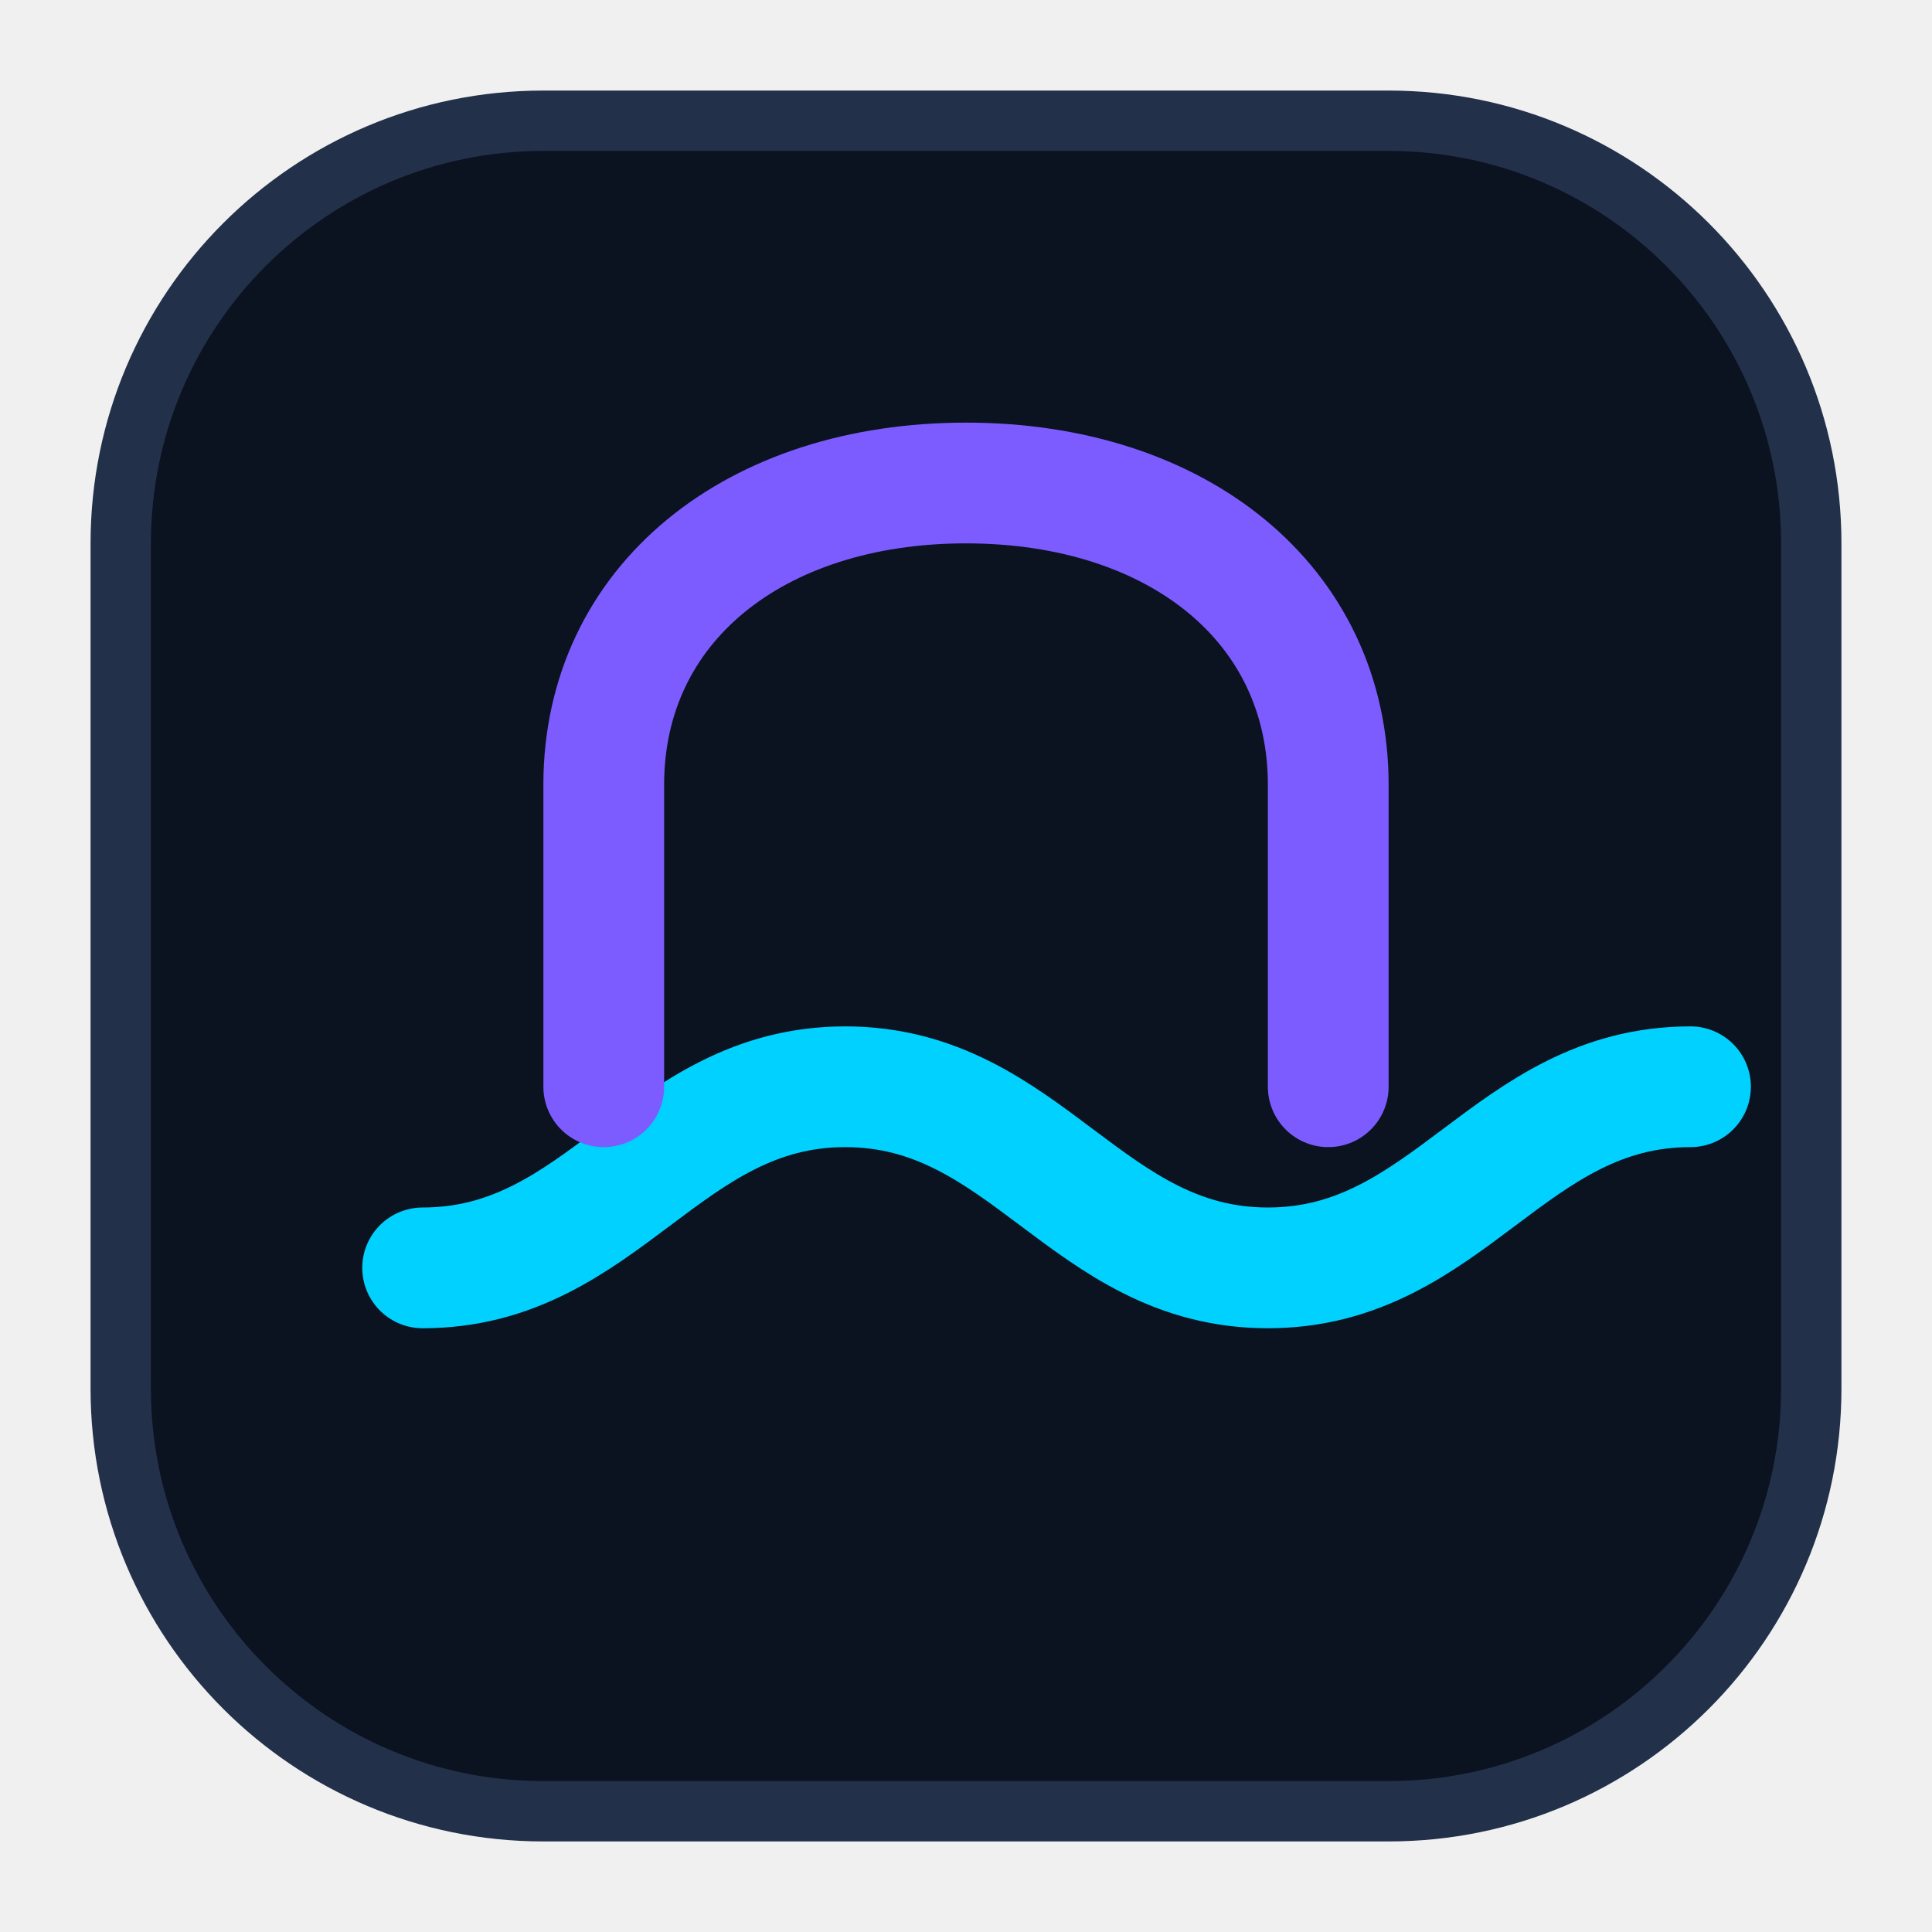
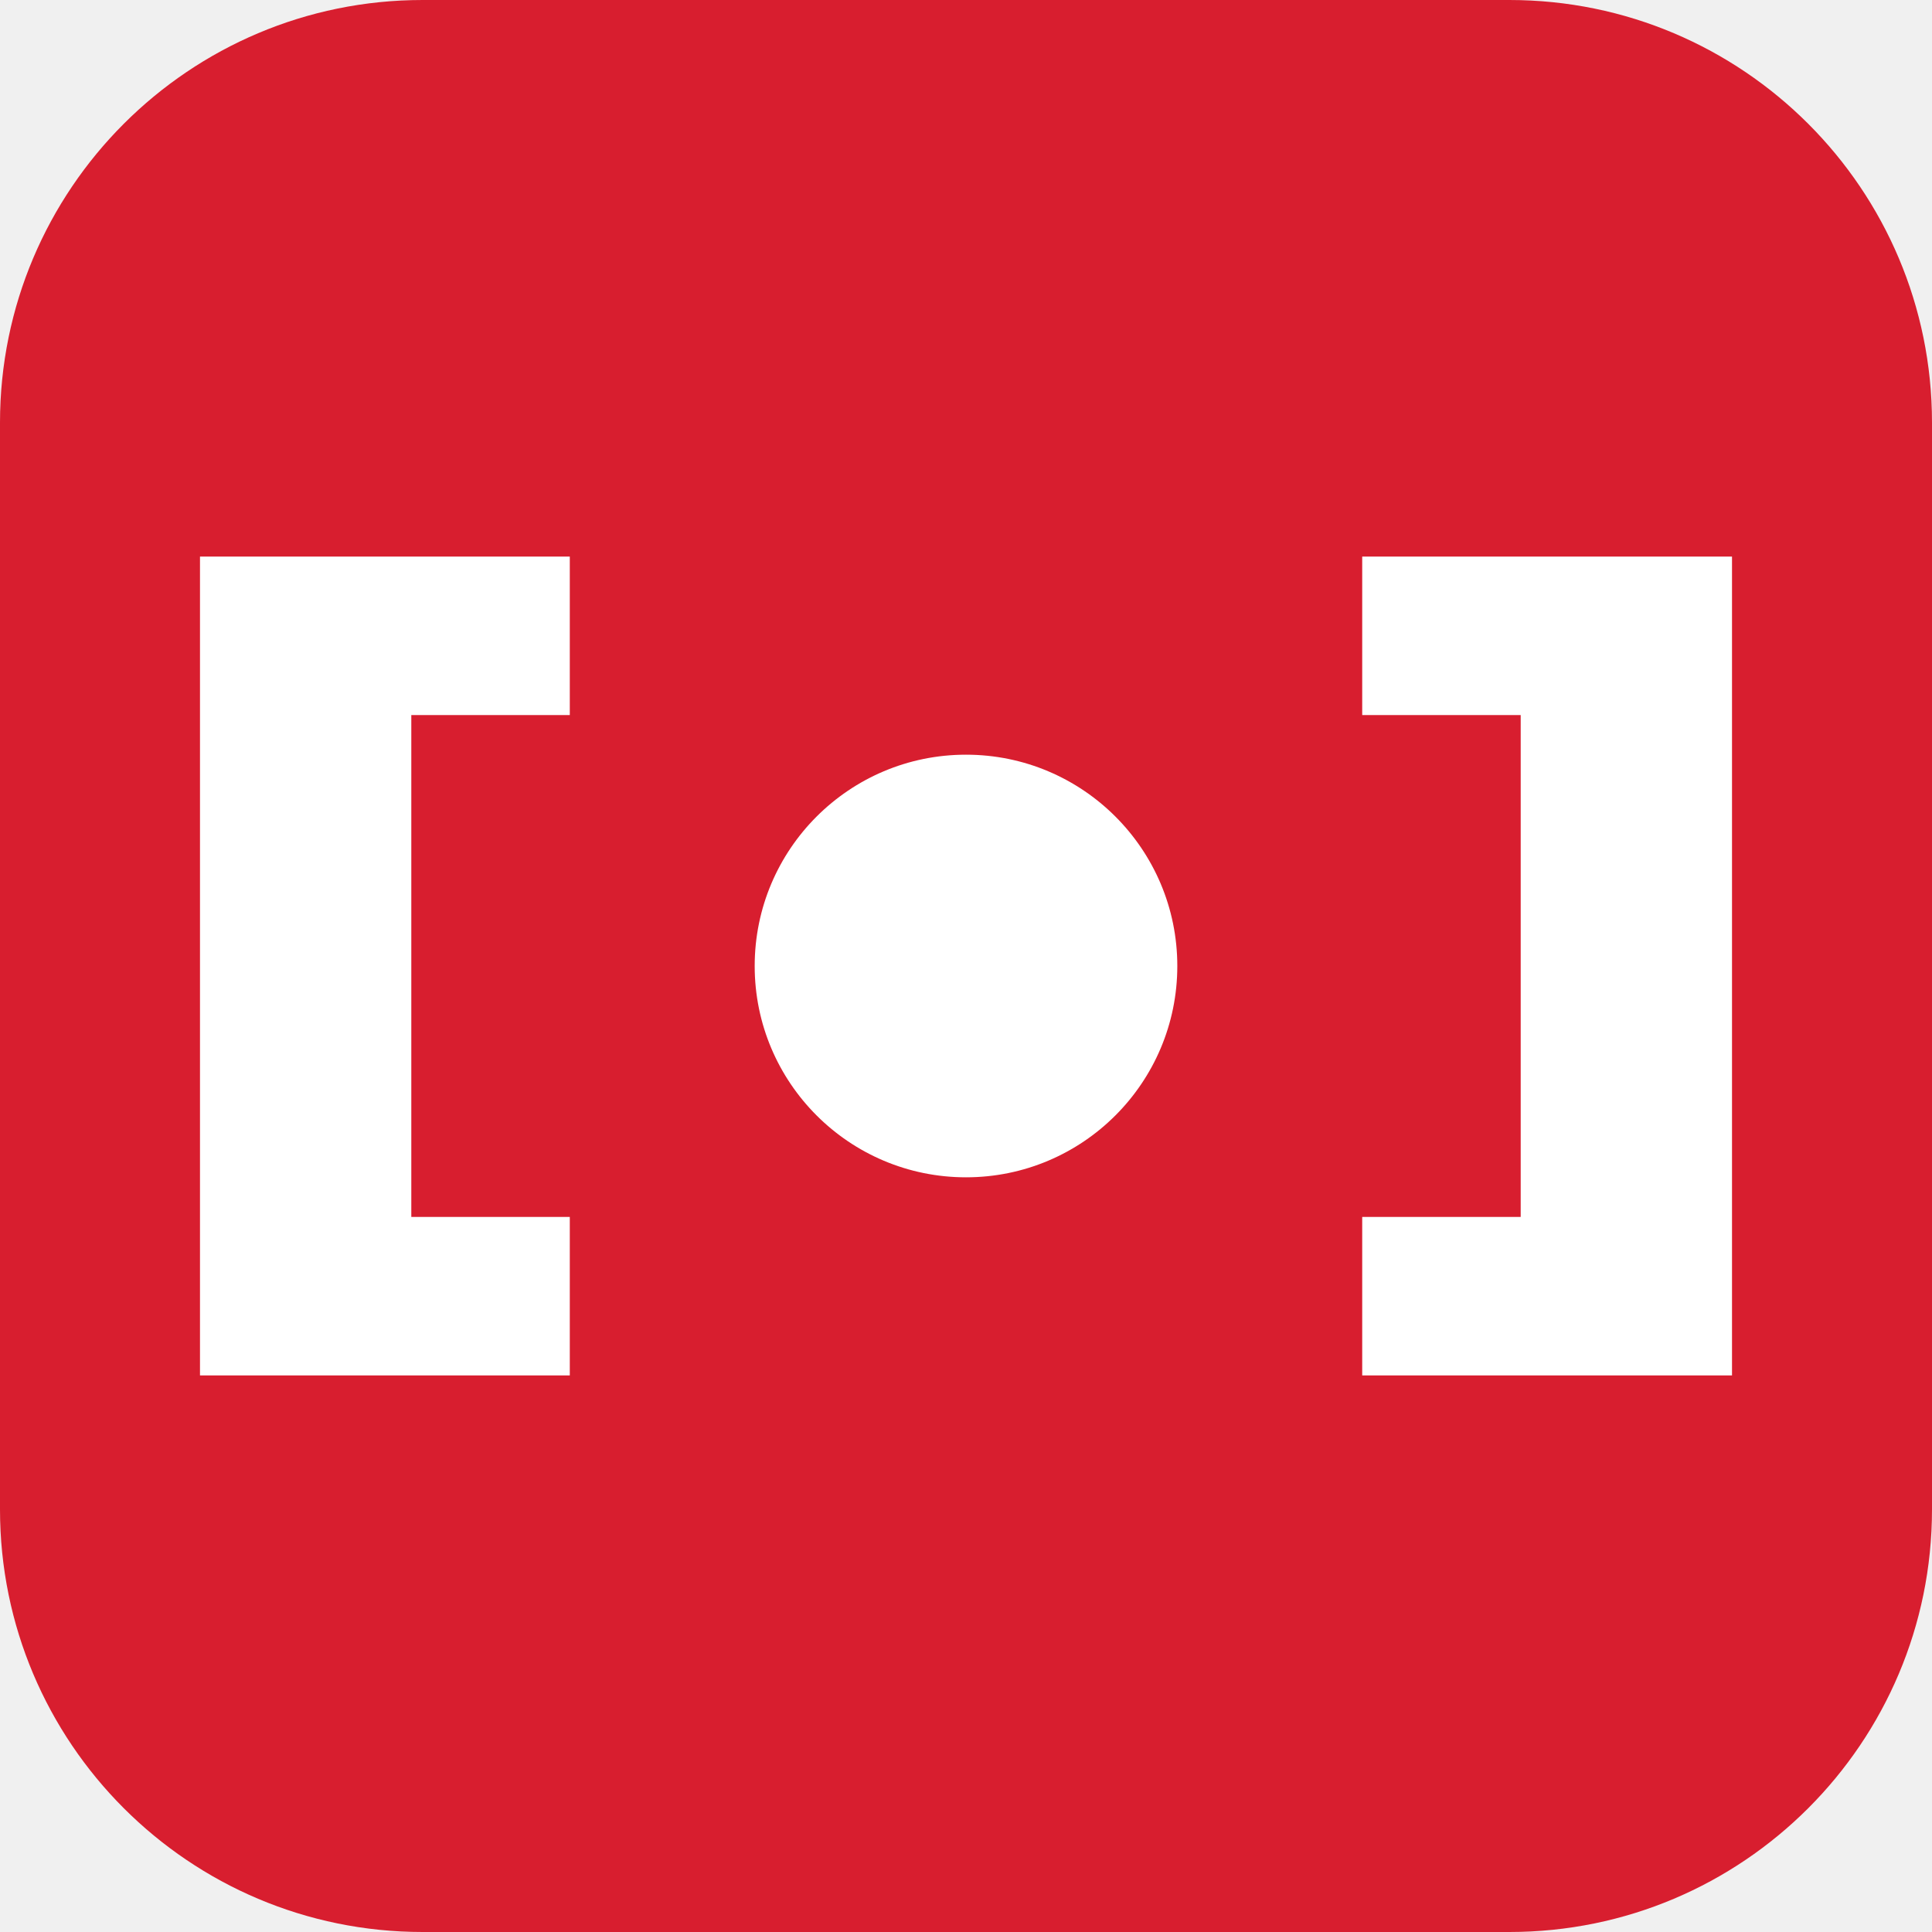
- <svg xmlns="http://www.w3.org/2000/svg" width="64" height="64" viewBox="0 0 64 64" fill="none">
-   <rect x="4" y="4" width="56" height="56" rx="14" fill="#0B1220" stroke="#22304A" stroke-width="2" />
-   <path d="M14 42c6 0 8-6 14-6s8 6 14 6 8-6 14-6" stroke="#00D1FF" stroke-width="4" stroke-linecap="round" />
-   <path d="M20 36V26c0-6 5-10 12-10s12 4 12 10v10" stroke="#7C5CFF" stroke-width="4" stroke-linecap="round" />
+ <svg xmlns="http://www.w3.org/2000/svg" width="64" height="64" viewBox="0 0 1024 1024">
+   <rect width="1024" height="1024" fill="#D81E2F" rx="224" />
+   <path d="M106 295H302V379H218V645H302V729H106Z" fill="#FFFFFF" />
+   <path d="M918 295H722V379H806V645H722V729H918Z" fill="#FFFFFF" />
+   <circle cx="512" cy="512" r="112" fill="#FFFFFF" />
</svg>
